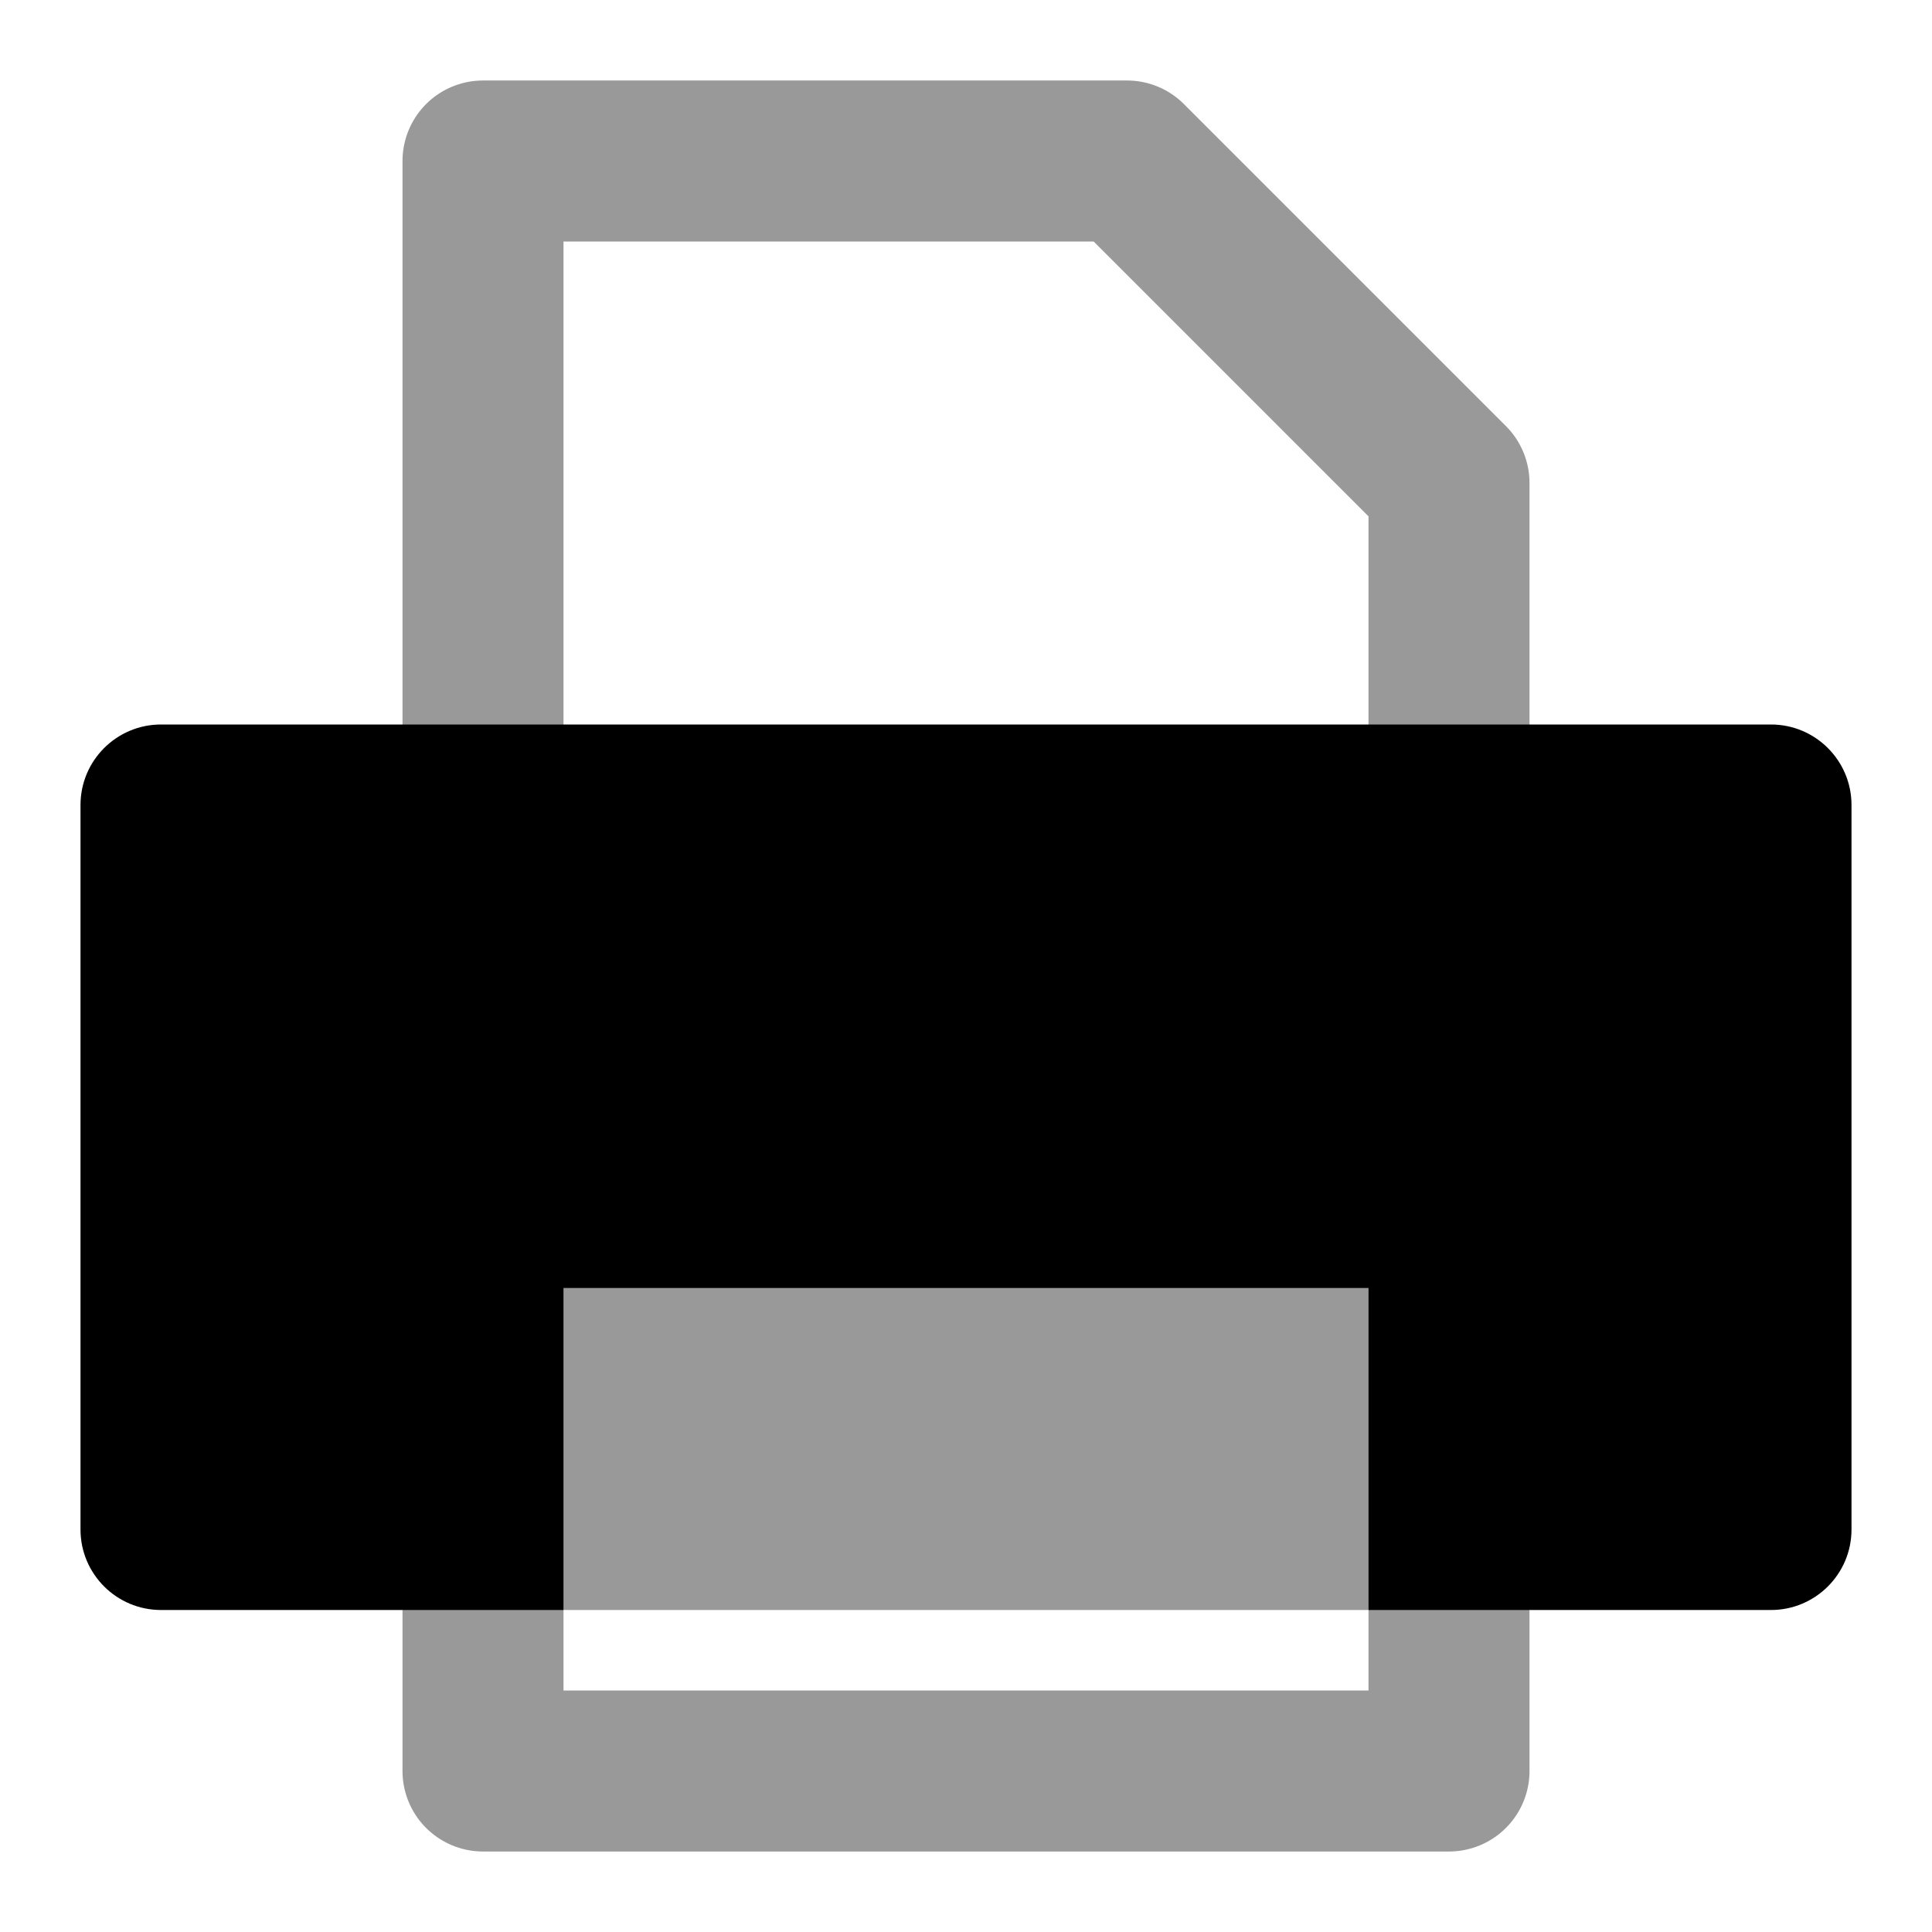
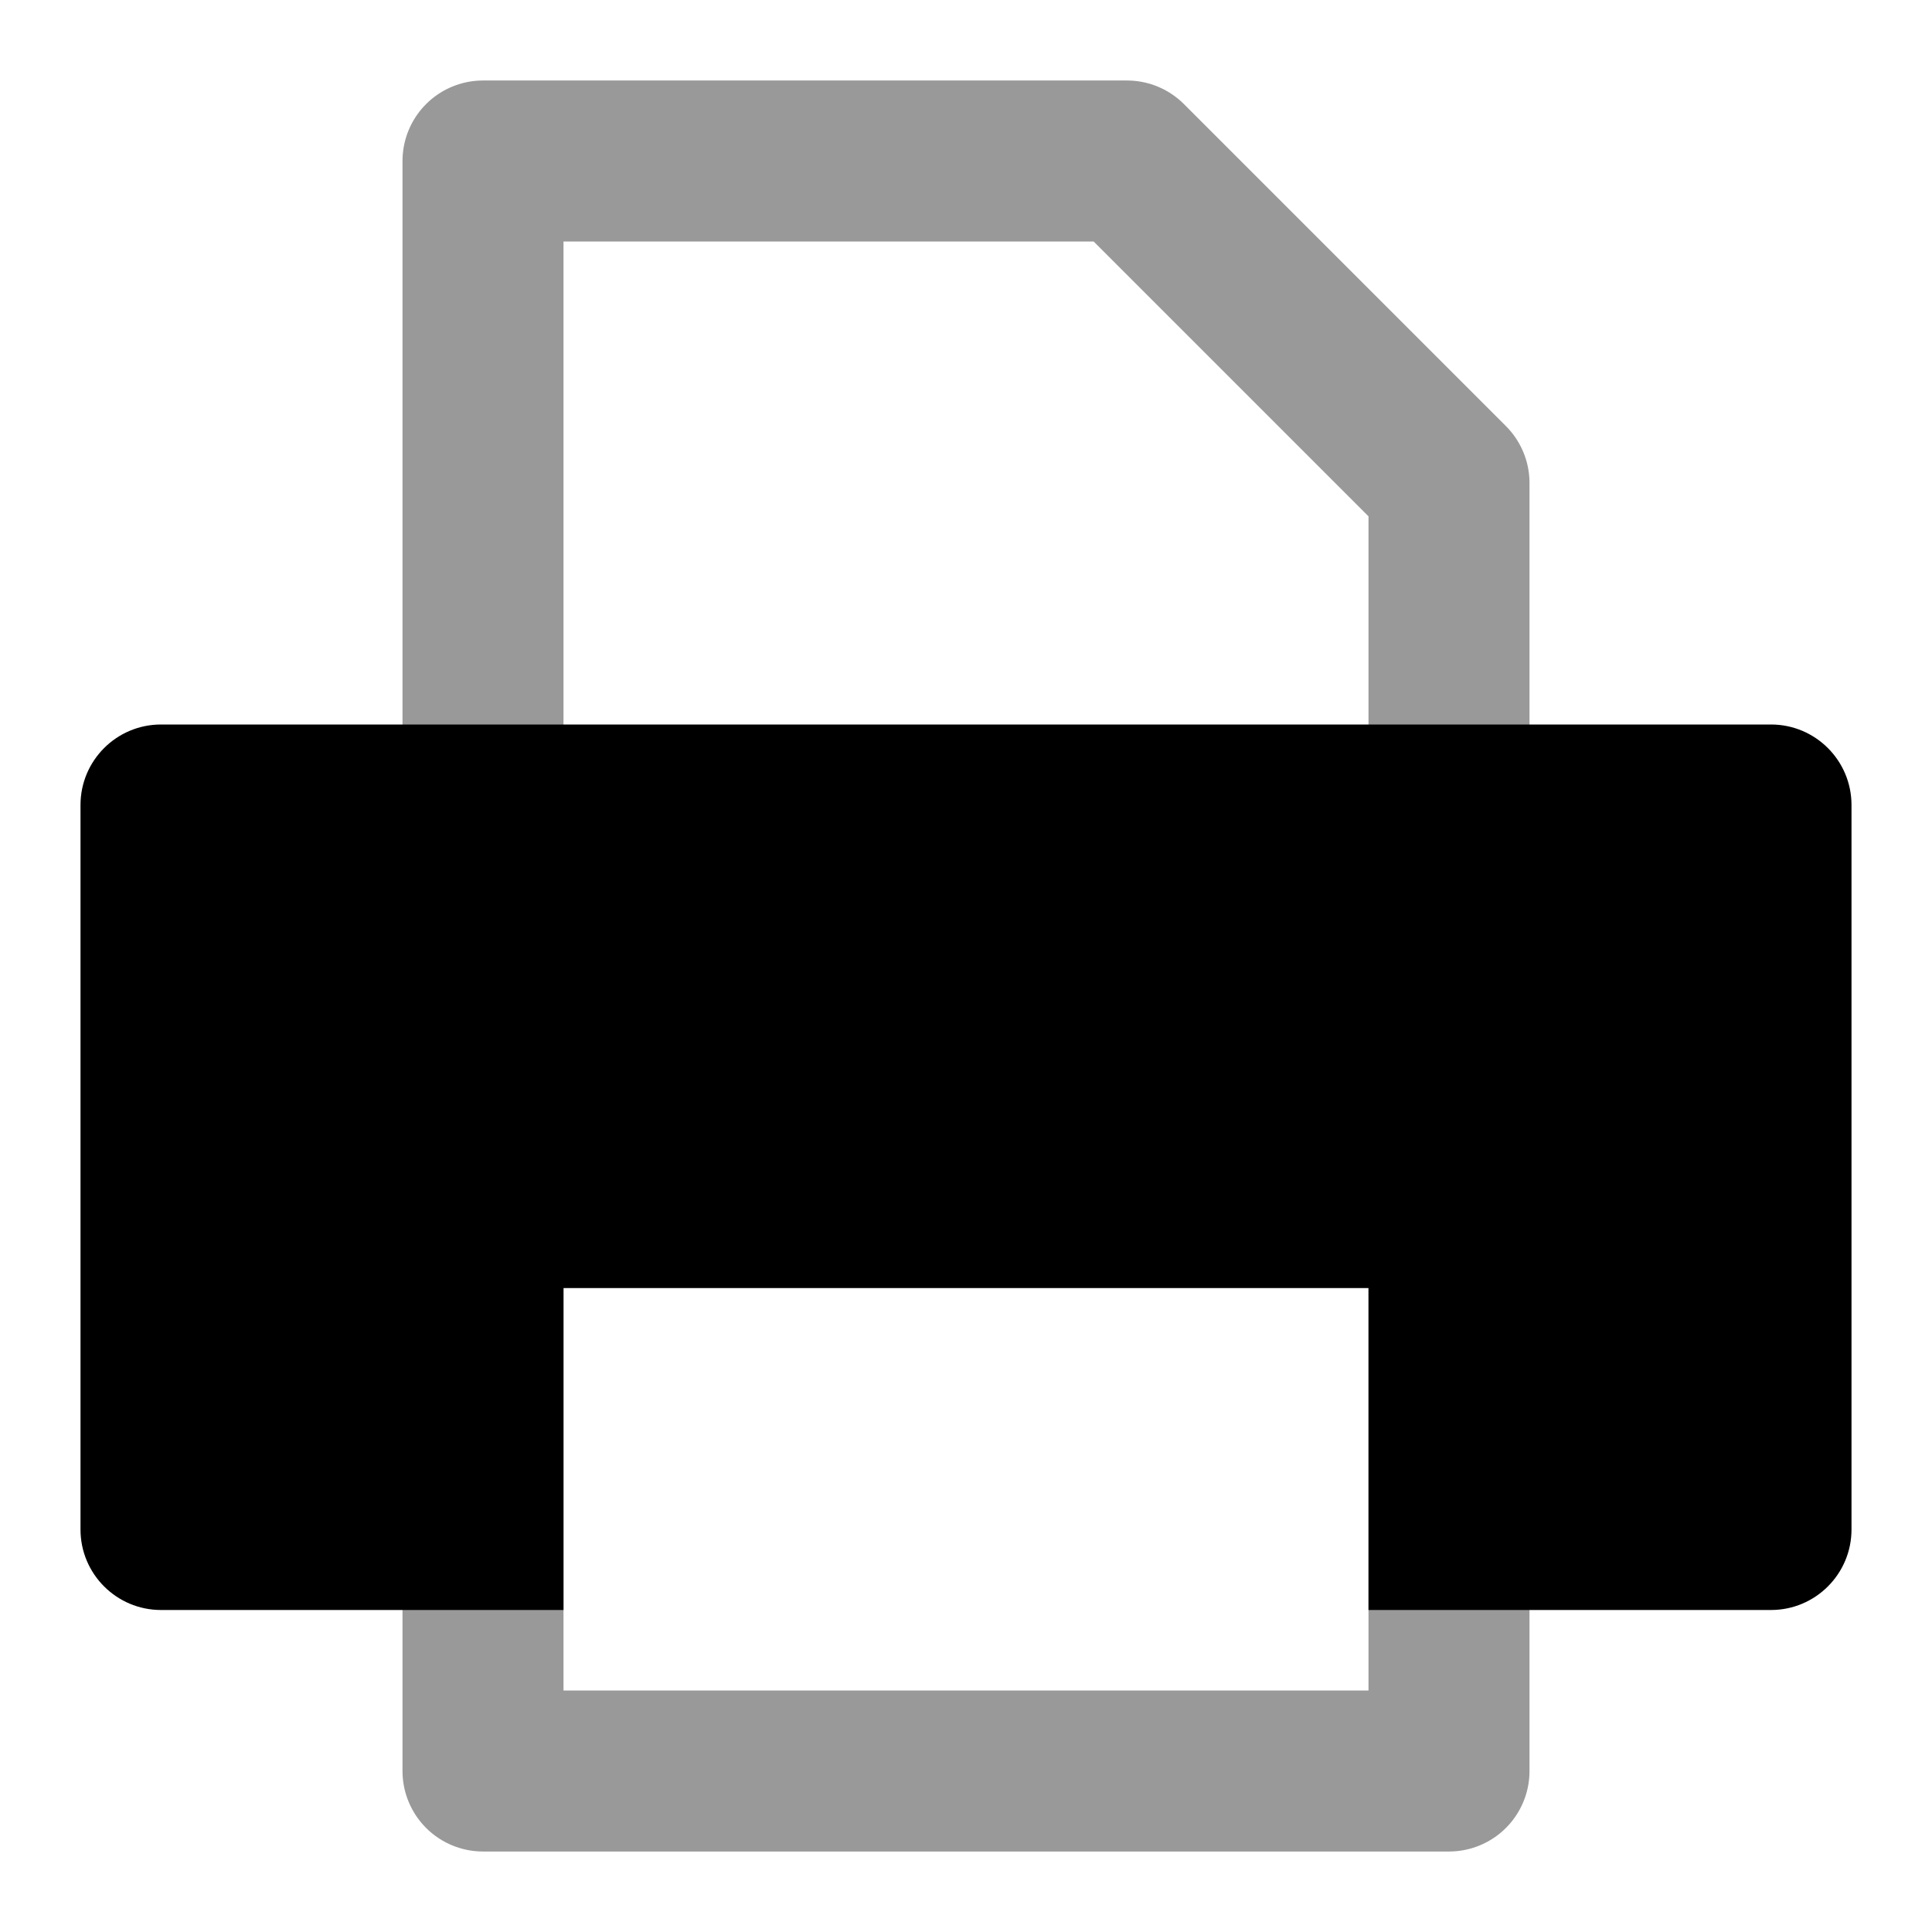
<svg xmlns="http://www.w3.org/2000/svg" width="24" height="24" viewBox="0 0 24 24" fill="none">
  <path d="M6 10L6 2L14 2L18 6L18 10M6 15L18 15L18 22L6 22L6 15Z" stroke="black" stroke-opacity="0.4" stroke-width="2" stroke-linecap="butt" stroke-linejoin="round" />
-   <path d="M7 16L7 20L17 20L17 16L7 16Z" fill="black" fill-opacity="0.4" />
  <path d="M2 9L22 9C22.552 9 23 9.448 23 10L23 19C23 19.552 22.552 20 22 20L2 20C1.448 20 1 19.552 1 19L1 10C1 9.448 1.448 9 2 9ZM7 16L7 20L17 20L17 16L7 16Z" fill="black" fill-rule="evenodd" />
</svg>
